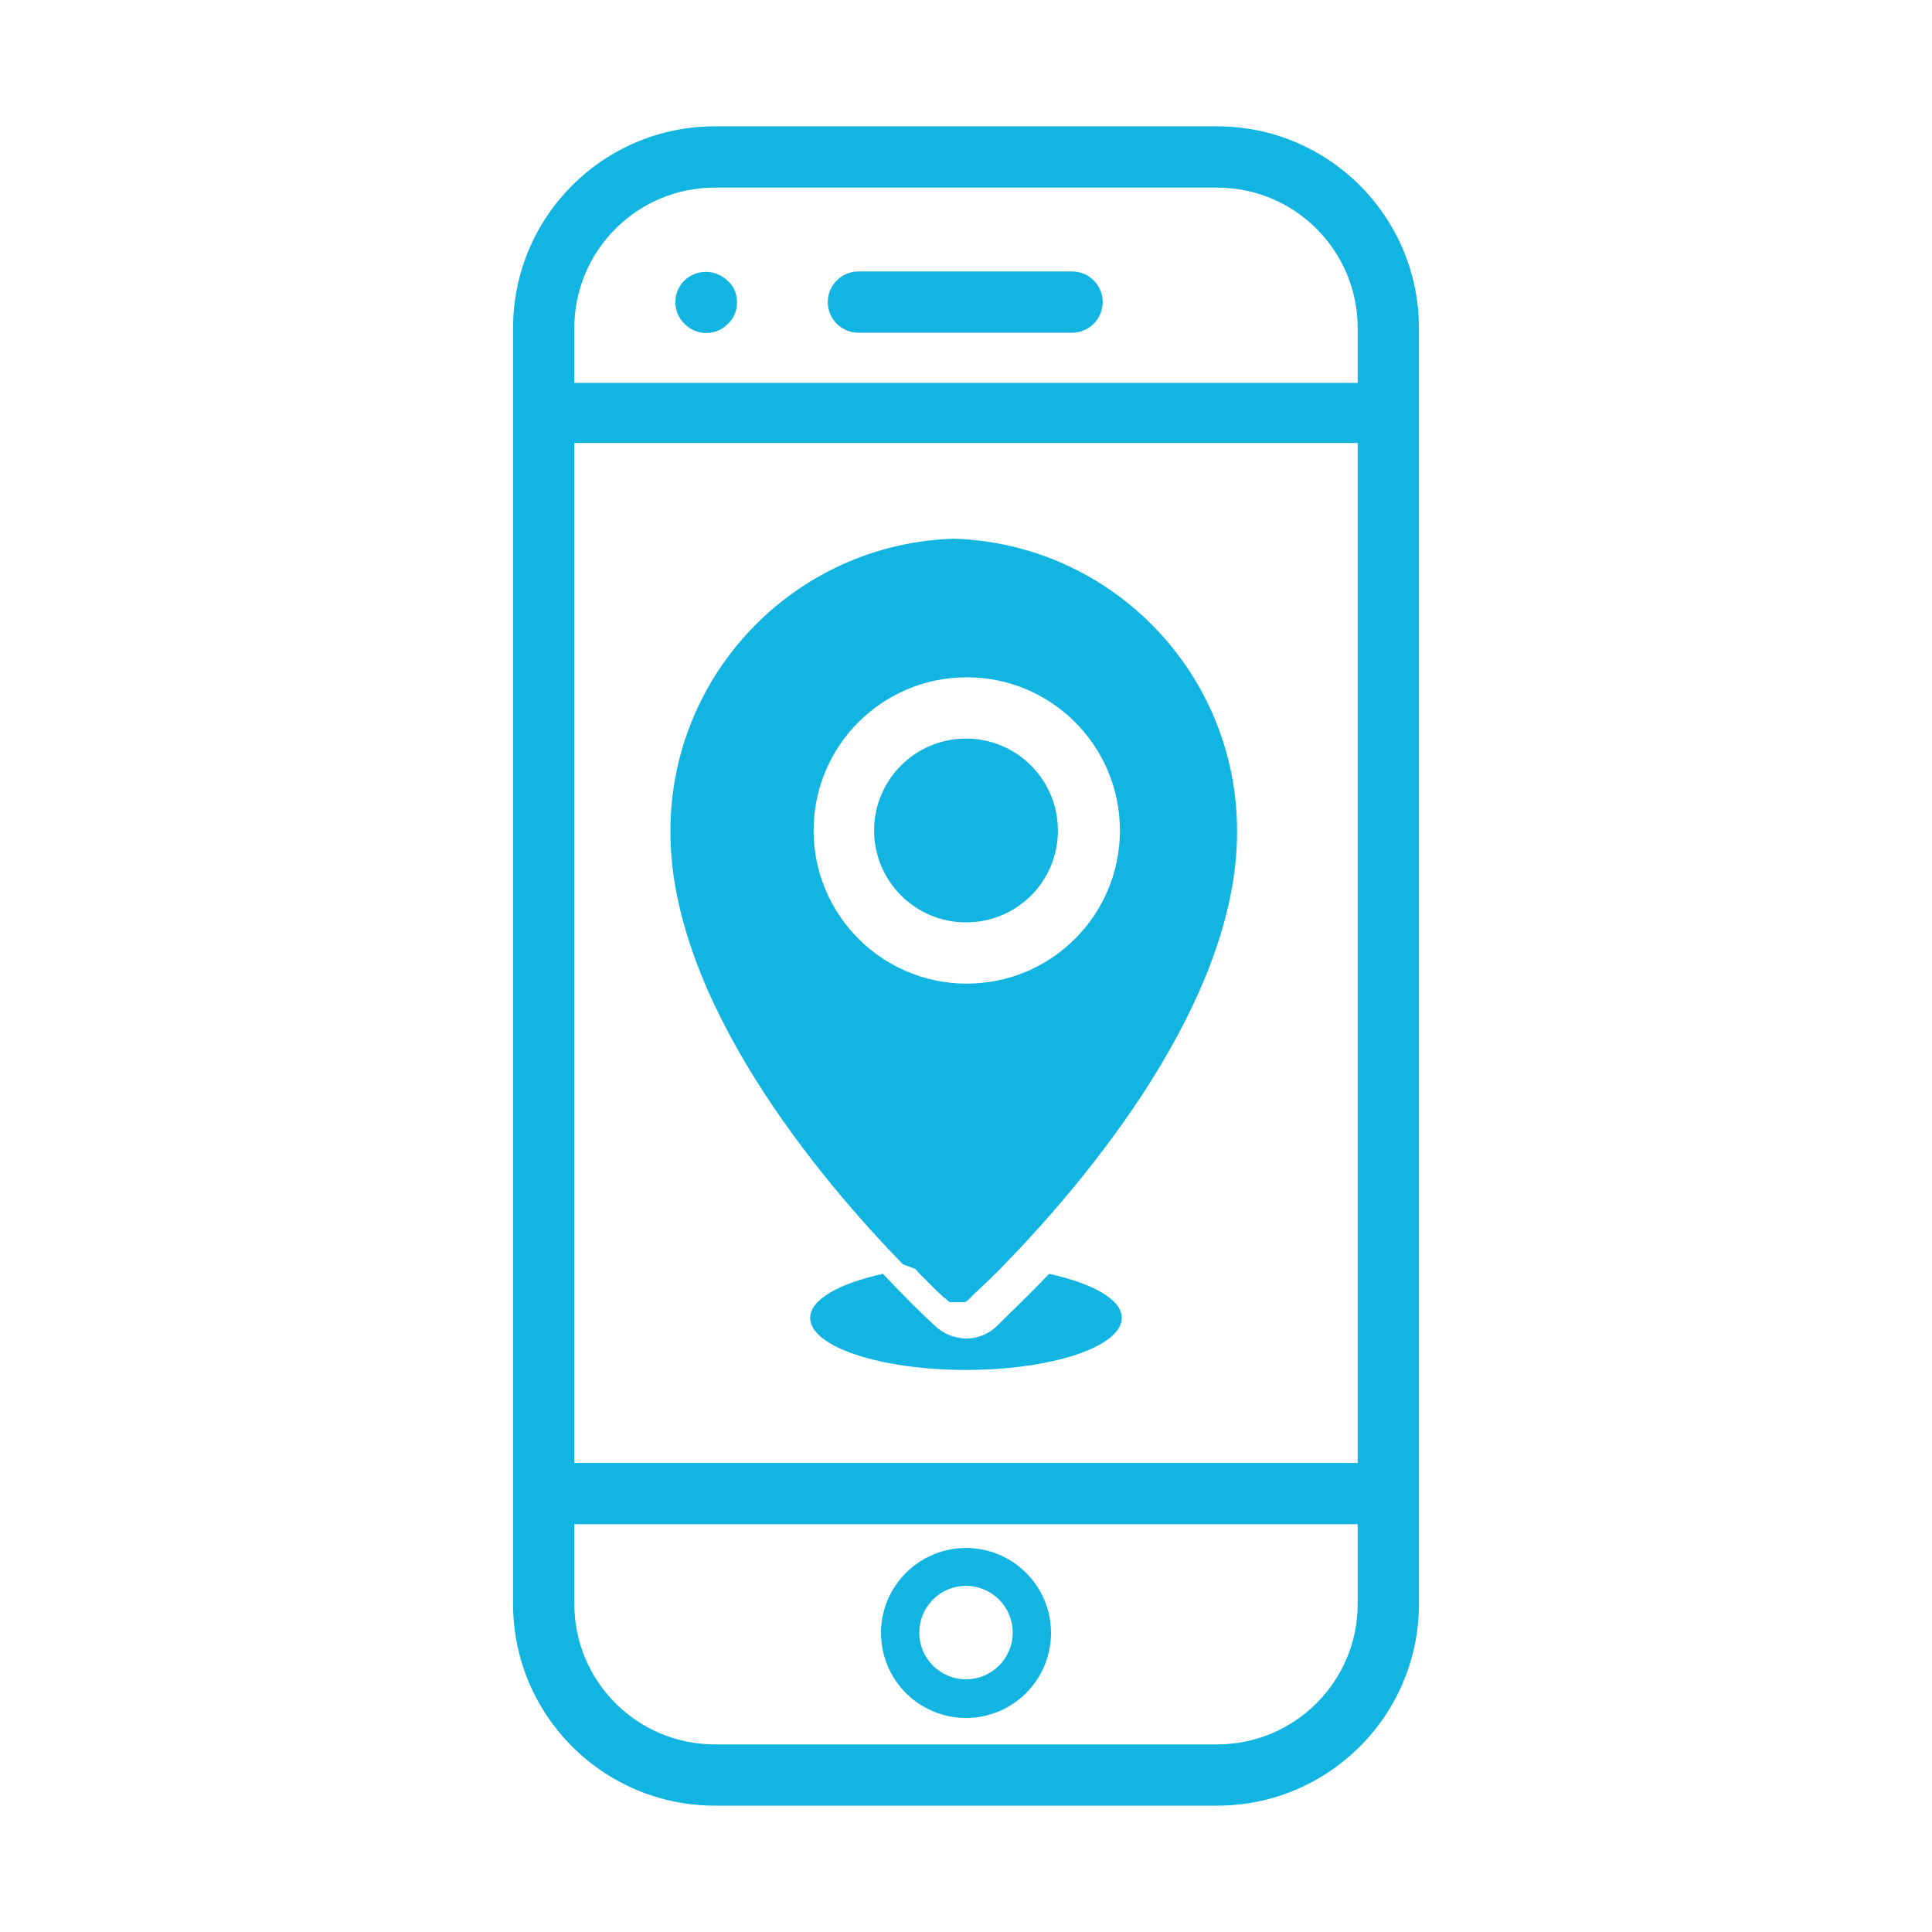
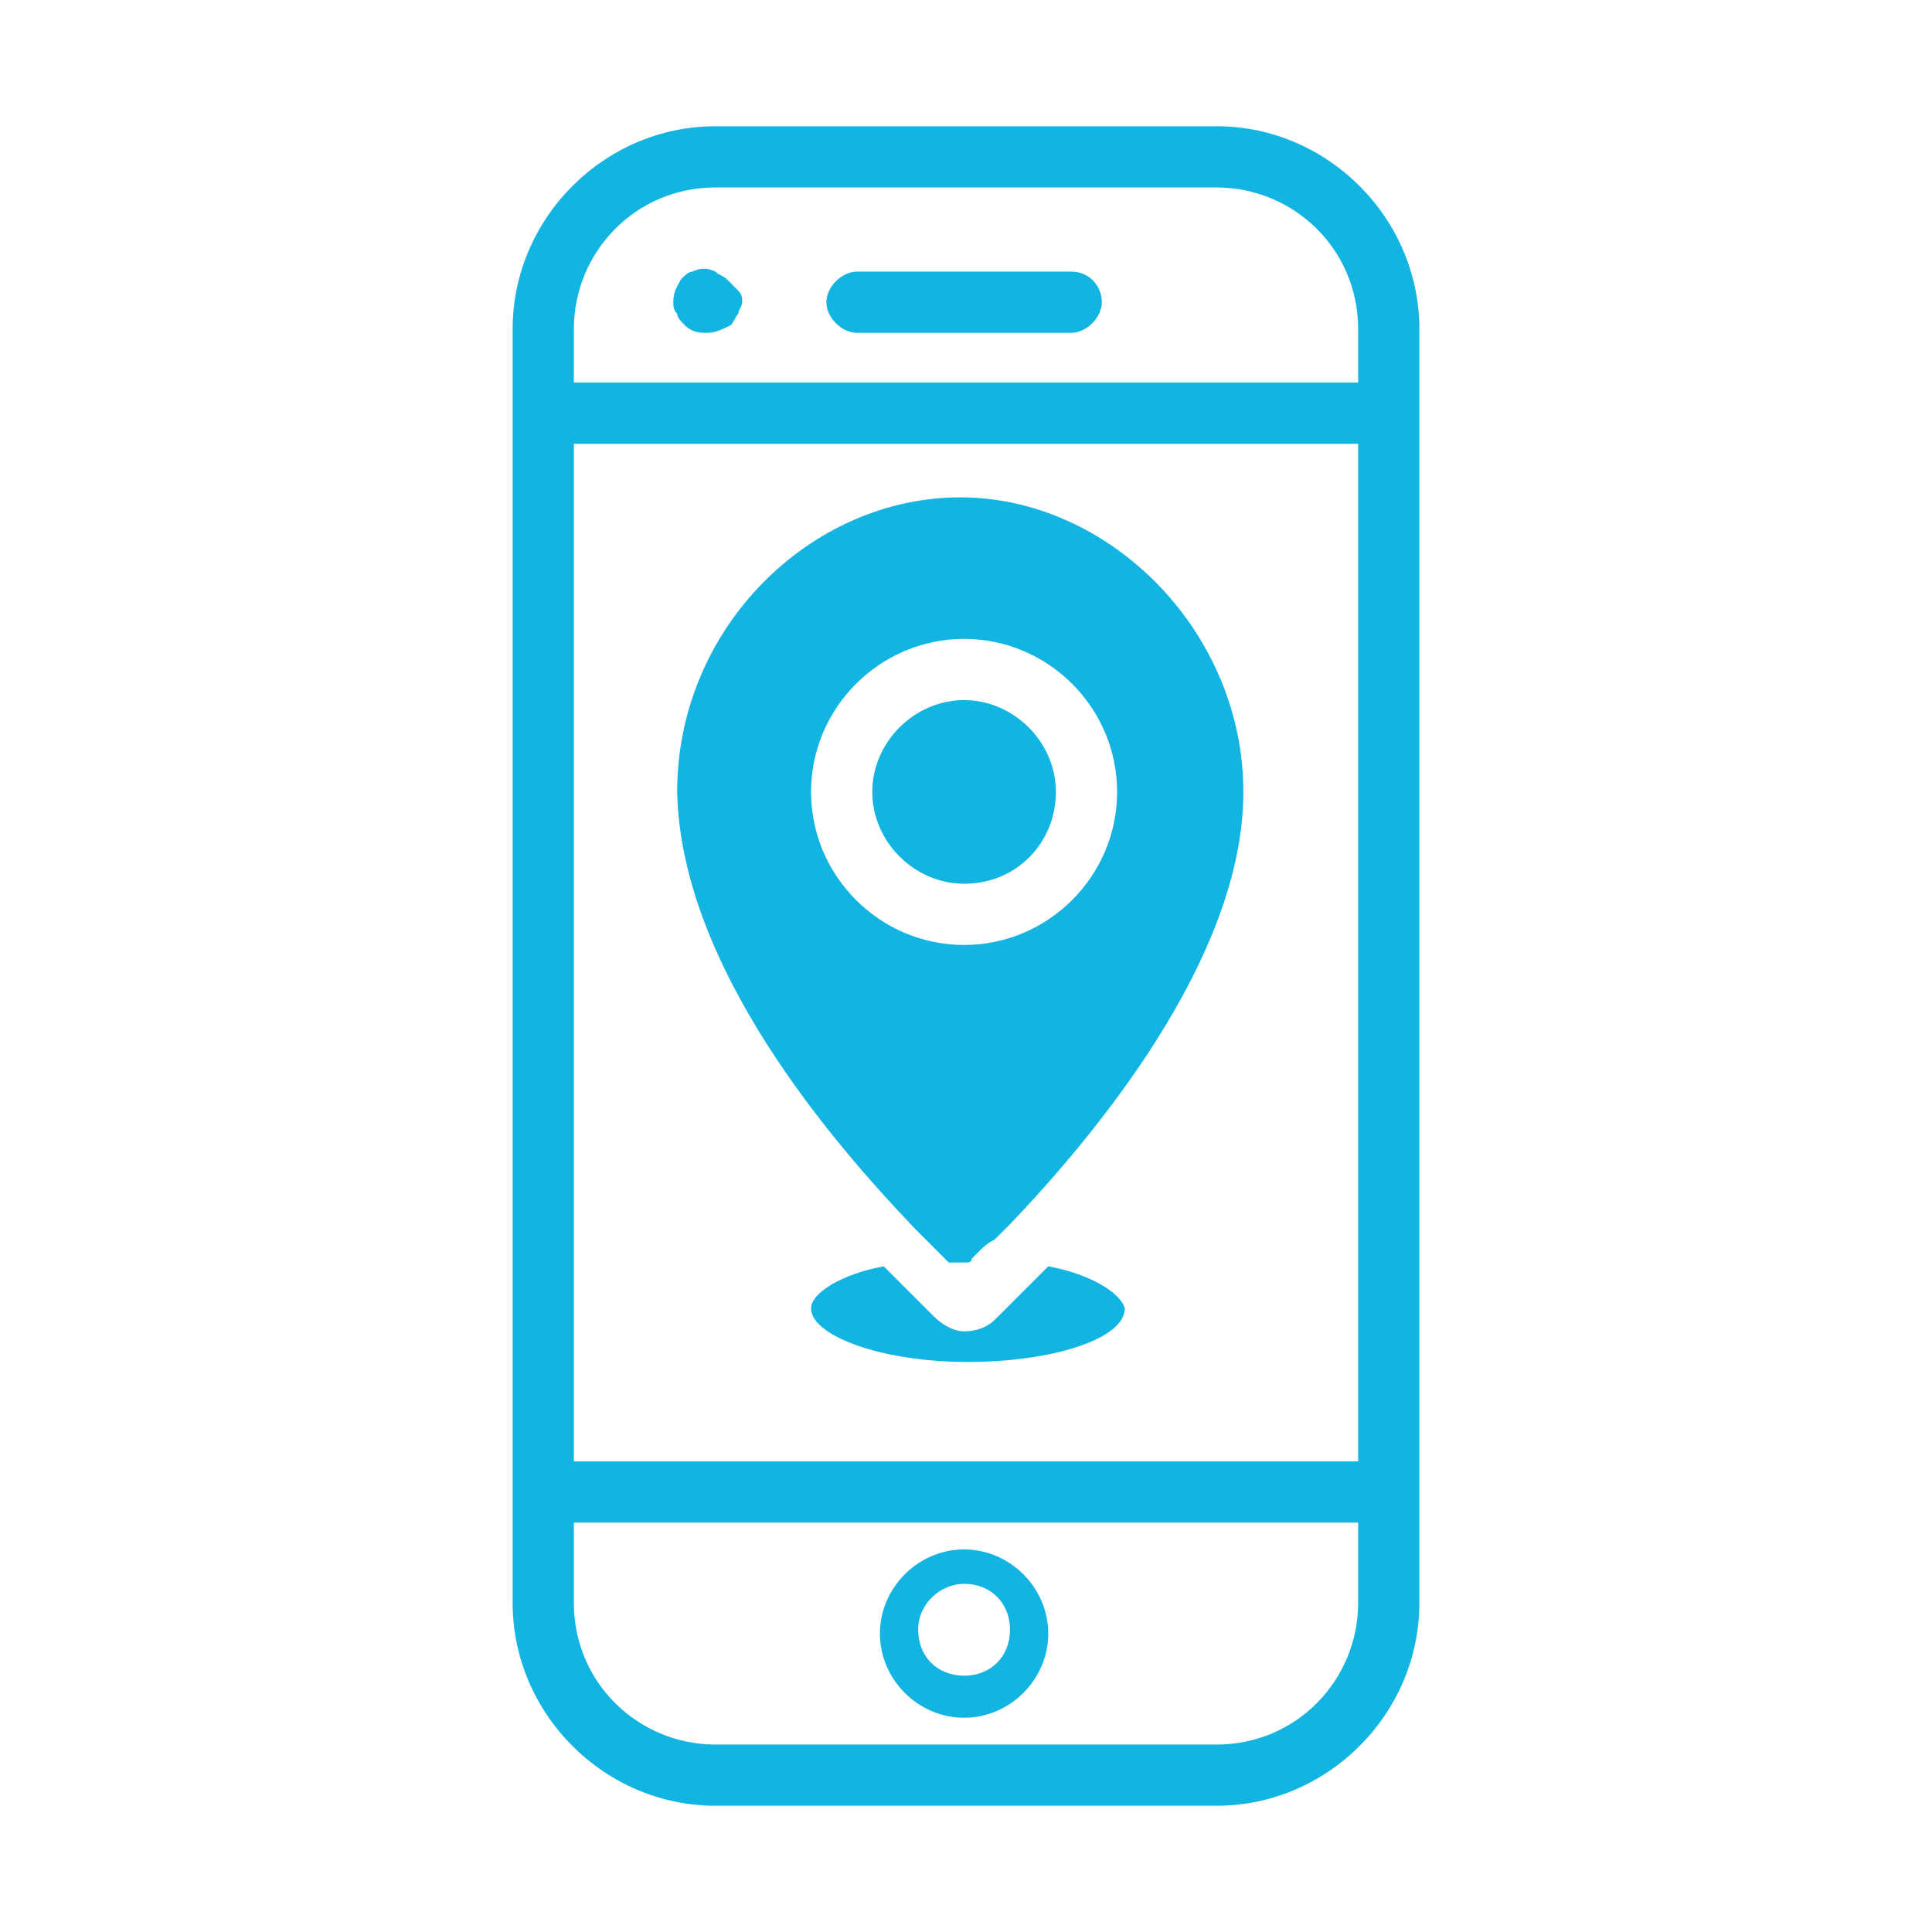
- <svg xmlns="http://www.w3.org/2000/svg" id="Layer_1" data-name="Layer 1" viewBox="0 0 50.46 50.46">
-   <defs>
-     <style>.cls-1{fill:#12b5e1;}</style>
-   </defs>
-   <path class="cls-1" d="M31.79,3.3H18.67A5.27,5.27,0,0,0,13.4,8.57V41.89a5.27,5.27,0,0,0,5.27,5.27H31.79a5.27,5.27,0,0,0,5.27-5.27V8.57A5.27,5.27,0,0,0,31.79,3.3ZM15,11.57H35.46V38.21H15ZM18.67,4.9H31.79a3.67,3.67,0,0,1,3.67,3.67V10H15V8.57A3.67,3.67,0,0,1,18.67,4.9ZM31.79,45.56H18.67A3.67,3.67,0,0,1,15,41.89V39.81H35.46v2.08A3.67,3.67,0,0,1,31.79,45.56Z" />
-   <path class="cls-1" d="M22.42,8.69H28a.8.8,0,1,0,0-1.6H22.42a.8.8,0,0,0,0,1.6Z" />
-   <path class="cls-1" d="M17.88,8.46a.79.79,0,0,0,1.13,0,.68.68,0,0,0,.18-.26.77.77,0,0,0,.06-.3.81.81,0,0,0-.06-.31A.68.68,0,0,0,19,7.33a.78.78,0,0,0-.26-.17.81.81,0,0,0-.61,0,.9.9,0,0,0-.26.17.79.79,0,0,0-.23.57.77.77,0,0,0,.06.3A.78.78,0,0,0,17.88,8.46Z" />
-   <path class="cls-1" d="M25.23,40.43a2.22,2.22,0,1,0,2.22,2.21A2.22,2.22,0,0,0,25.23,40.43Zm0,3.43a1.22,1.22,0,1,1,1.22-1.22A1.22,1.22,0,0,1,25.23,43.86Z" />
-   <path class="cls-1" d="M27.63,21.69a2.4,2.4,0,1,0-2.4,2.4A2.39,2.39,0,0,0,27.63,21.69Z" />
-   <path class="cls-1" d="M27.4,33.27c-.56.59-1,1-1.36,1.36a1.15,1.15,0,0,1-.8.33,1.21,1.21,0,0,1-.85-.36c-.33-.3-.79-.76-1.33-1.33-1.14.25-1.9.67-1.9,1.15,0,.75,1.82,1.36,4.07,1.36s4.07-.61,4.07-1.36C29.3,33.94,28.54,33.52,27.4,33.27Z" />
-   <path class="cls-1" d="M23.9,33.14l.14.15a0,0,0,0,1,0,0l.11.11,0,0a.94.94,0,0,1,.1.1l0,0,.23.23,0,0,.08.07,0,0,.06.06,0,0,.09.07.09.08,0,0,.06,0h0l.06,0h.18l.05,0h0l.06,0h0l.08-.06.09-.09h0a.6.6,0,0,1,.08-.08v0l.36-.34h0c.13-.13.28-.27.42-.42l0,0c2.13-2.19,6.07-6.86,6.07-11.29a7.64,7.64,0,0,0-7.4-7.66,7.64,7.64,0,0,0-7.4,7.66c0,4.43,3.94,9.1,6.07,11.29ZM21.25,21.69a4,4,0,1,1,4,4A4,4,0,0,1,21.25,21.69Z" />
+ <svg xmlns="http://www.w3.org/2000/svg" version="1.1" id="Layer_1" x="0px" y="0px" viewBox="0 0 50.5 50.5" style="enable-background:new 0 0 50.5 50.5;" xml:space="preserve">
+   <style type="text/css">
+ 	.st0{fill:#12B5E1;}
+ </style>
+   <g>
+     <path class="st0" d="M31.8,3.3H18.7c-2.9,0-5.3,2.4-5.3,5.3v33.3c0,2.9,2.4,5.3,5.3,5.3h13.1c2.9,0,5.3-2.4,5.3-5.3V8.6   C37.1,5.7,34.7,3.3,31.8,3.3z M35.5,41.9c0,2-1.6,3.7-3.7,3.7H18.7c-2,0-3.7-1.6-3.7-3.7v-2.1h20.5V41.9z M35.5,38.2H15V11.6h20.5   V38.2z M35.5,10H15V8.6c0-2,1.6-3.7,3.7-3.7h13.1c2,0,3.7,1.6,3.7,3.7V10z" />
+     <path class="st0" d="M28,7.1h-5.6c-0.4,0-0.8,0.4-0.8,0.8s0.4,0.8,0.8,0.8H28c0.4,0,0.8-0.4,0.8-0.8S28.5,7.1,28,7.1z" />
+     <path class="st0" d="M19,7.3c-0.1-0.1-0.2-0.1-0.3-0.2c-0.2-0.1-0.4-0.1-0.6,0c-0.1,0-0.2,0.1-0.3,0.2c-0.1,0.2-0.2,0.3-0.2,0.6   c0,0.1,0,0.2,0.1,0.3c0,0.1,0.1,0.2,0.2,0.3c0.2,0.2,0.4,0.2,0.6,0.2c0.2,0,0.4-0.1,0.6-0.2c0.1-0.1,0.1-0.2,0.2-0.3   c0-0.1,0.1-0.2,0.1-0.3c0-0.1,0-0.2-0.1-0.3C19.2,7.5,19.1,7.4,19,7.3z" />
+     <path class="st0" d="M25.2,44.9c1.2,0,2.2-1,2.2-2.2s-1-2.2-2.2-2.2s-2.2,1-2.2,2.2S24,44.9,25.2,44.9z M25.2,41.4   c0.7,0,1.2,0.5,1.2,1.2s-0.5,1.2-1.2,1.2S24,43.3,24,42.6S24.6,41.4,25.2,41.4z" />
+     <path class="st0" d="M27.6,20.7c0-1.3-1.1-2.4-2.4-2.4c-1.3,0-2.4,1.1-2.4,2.4c0,1.3,1.1,2.4,2.4,2.4C26.6,23.1,27.6,22,27.6,20.7z   " />
+     <path class="st0" d="M27.4,33.1c-0.6,0.6-1,1-1.4,1.4c-0.2,0.2-0.5,0.3-0.8,0.3c-0.2,0-0.5-0.1-0.8-0.4c-0.3-0.3-0.8-0.8-1.3-1.3   c-1.1,0.2-1.9,0.7-1.9,1.1c0,0.7,1.8,1.4,4.1,1.4c2.2,0,4.1-0.6,4.1-1.4C29.3,33.8,28.5,33.3,27.4,33.1z" />
+     <path class="st0" d="M23.9,32.1c0,0,0.1,0.1,0.1,0.1c0,0,0,0,0,0c0,0,0.1,0.1,0.1,0.1c0,0,0,0,0,0c0,0,0.1,0.1,0.1,0.1c0,0,0,0,0,0   c0.1,0.1,0.2,0.2,0.2,0.2c0,0,0,0,0,0c0,0,0,0,0.1,0.1c0,0,0,0,0,0c0,0,0,0,0.1,0.1c0,0,0,0,0,0c0,0,0.1,0.1,0.1,0.1   c0,0,0.1,0.1,0.1,0.1c0,0,0,0,0,0c0,0,0,0,0.1,0c0,0,0,0,0,0c0,0,0,0,0.1,0c0,0,0,0,0,0c0,0,0,0,0.1,0c0,0,0,0,0,0c0,0,0,0,0,0   c0,0,0,0,0,0c0,0,0,0,0.1,0c0,0,0,0,0,0c0,0,0,0,0.1,0c0,0,0,0,0,0c0,0,0.1,0,0.1-0.1c0,0,0.1-0.1,0.1-0.1c0,0,0,0,0,0   c0,0,0.1-0.1,0.1-0.1c0,0,0,0,0,0c0.1-0.1,0.2-0.2,0.4-0.3c0,0,0,0,0,0c0.1-0.1,0.3-0.3,0.4-0.4c0,0,0,0,0,0   c2.1-2.2,6.1-6.9,6.1-11.3c0-4.2-3.5-7.7-7.4-7.7c-3.9,0-7.4,3.4-7.4,7.7C17.8,25.3,21.8,29.9,23.9,32.1L23.9,32.1z M21.2,20.7   c0-2.2,1.8-4,4-4c2.2,0,4,1.8,4,4c0,2.2-1.8,4-4,4C23,24.7,21.2,22.9,21.2,20.7z" />
+   </g>
</svg>
